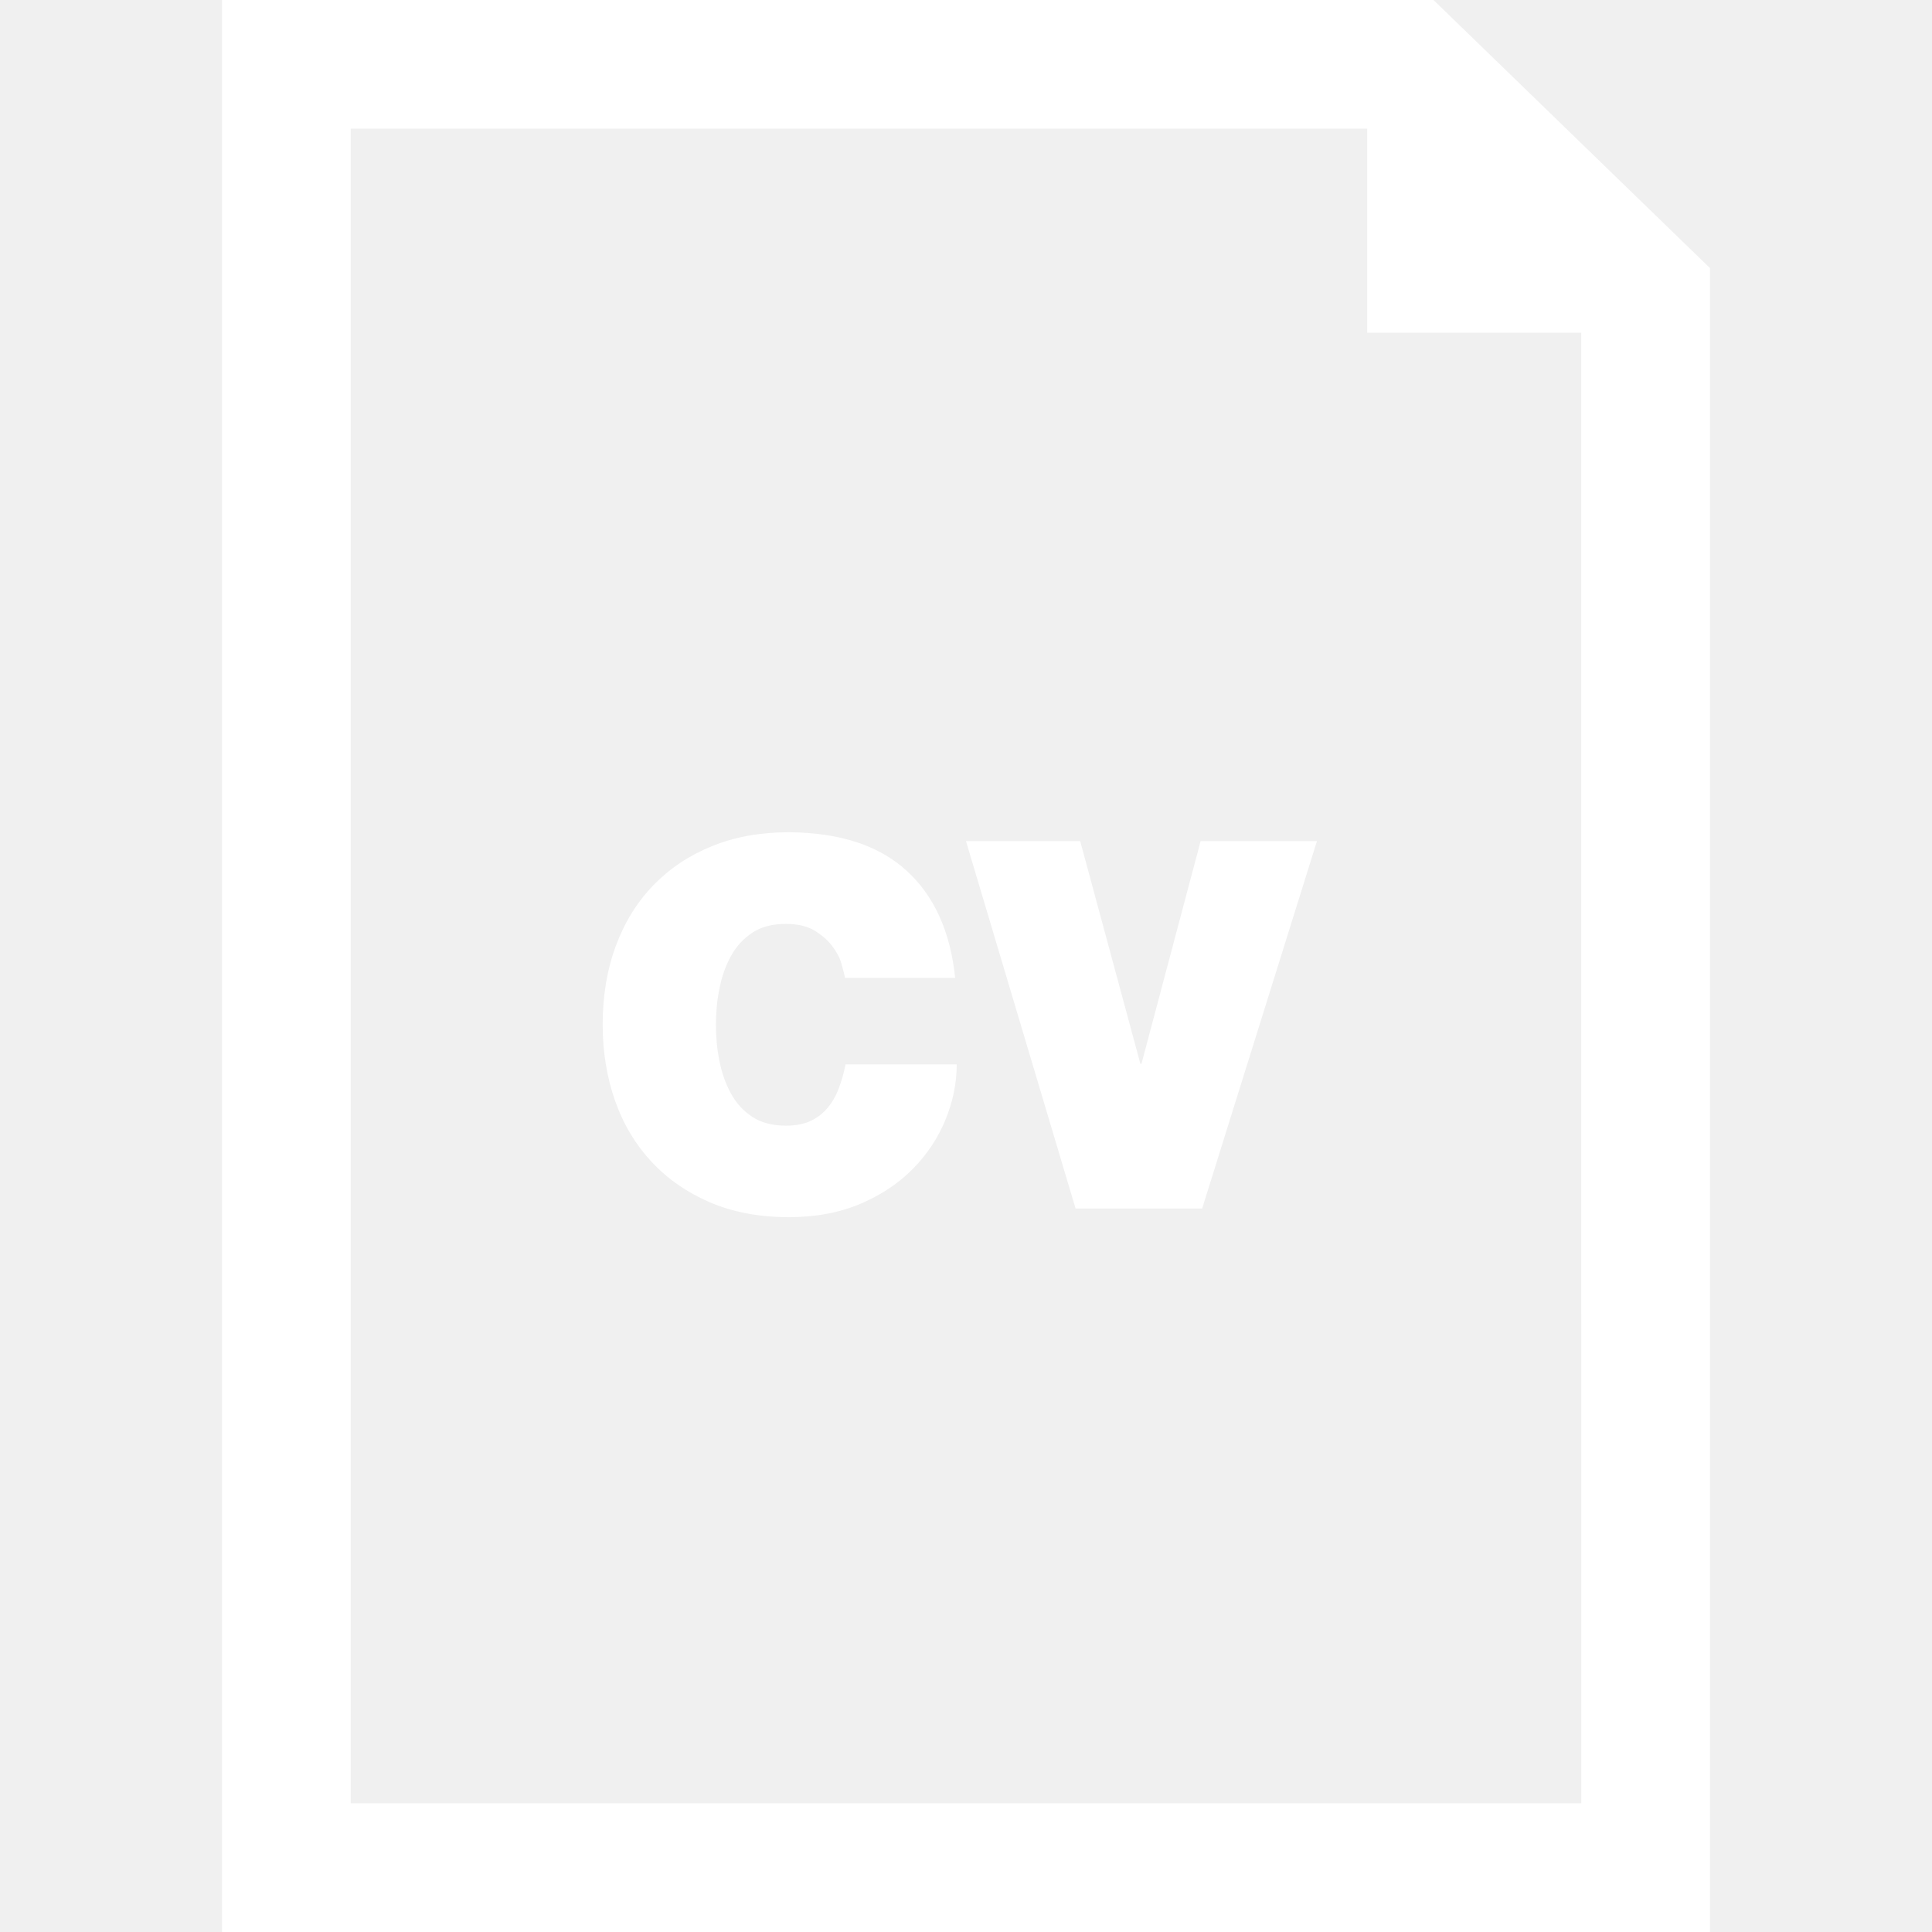
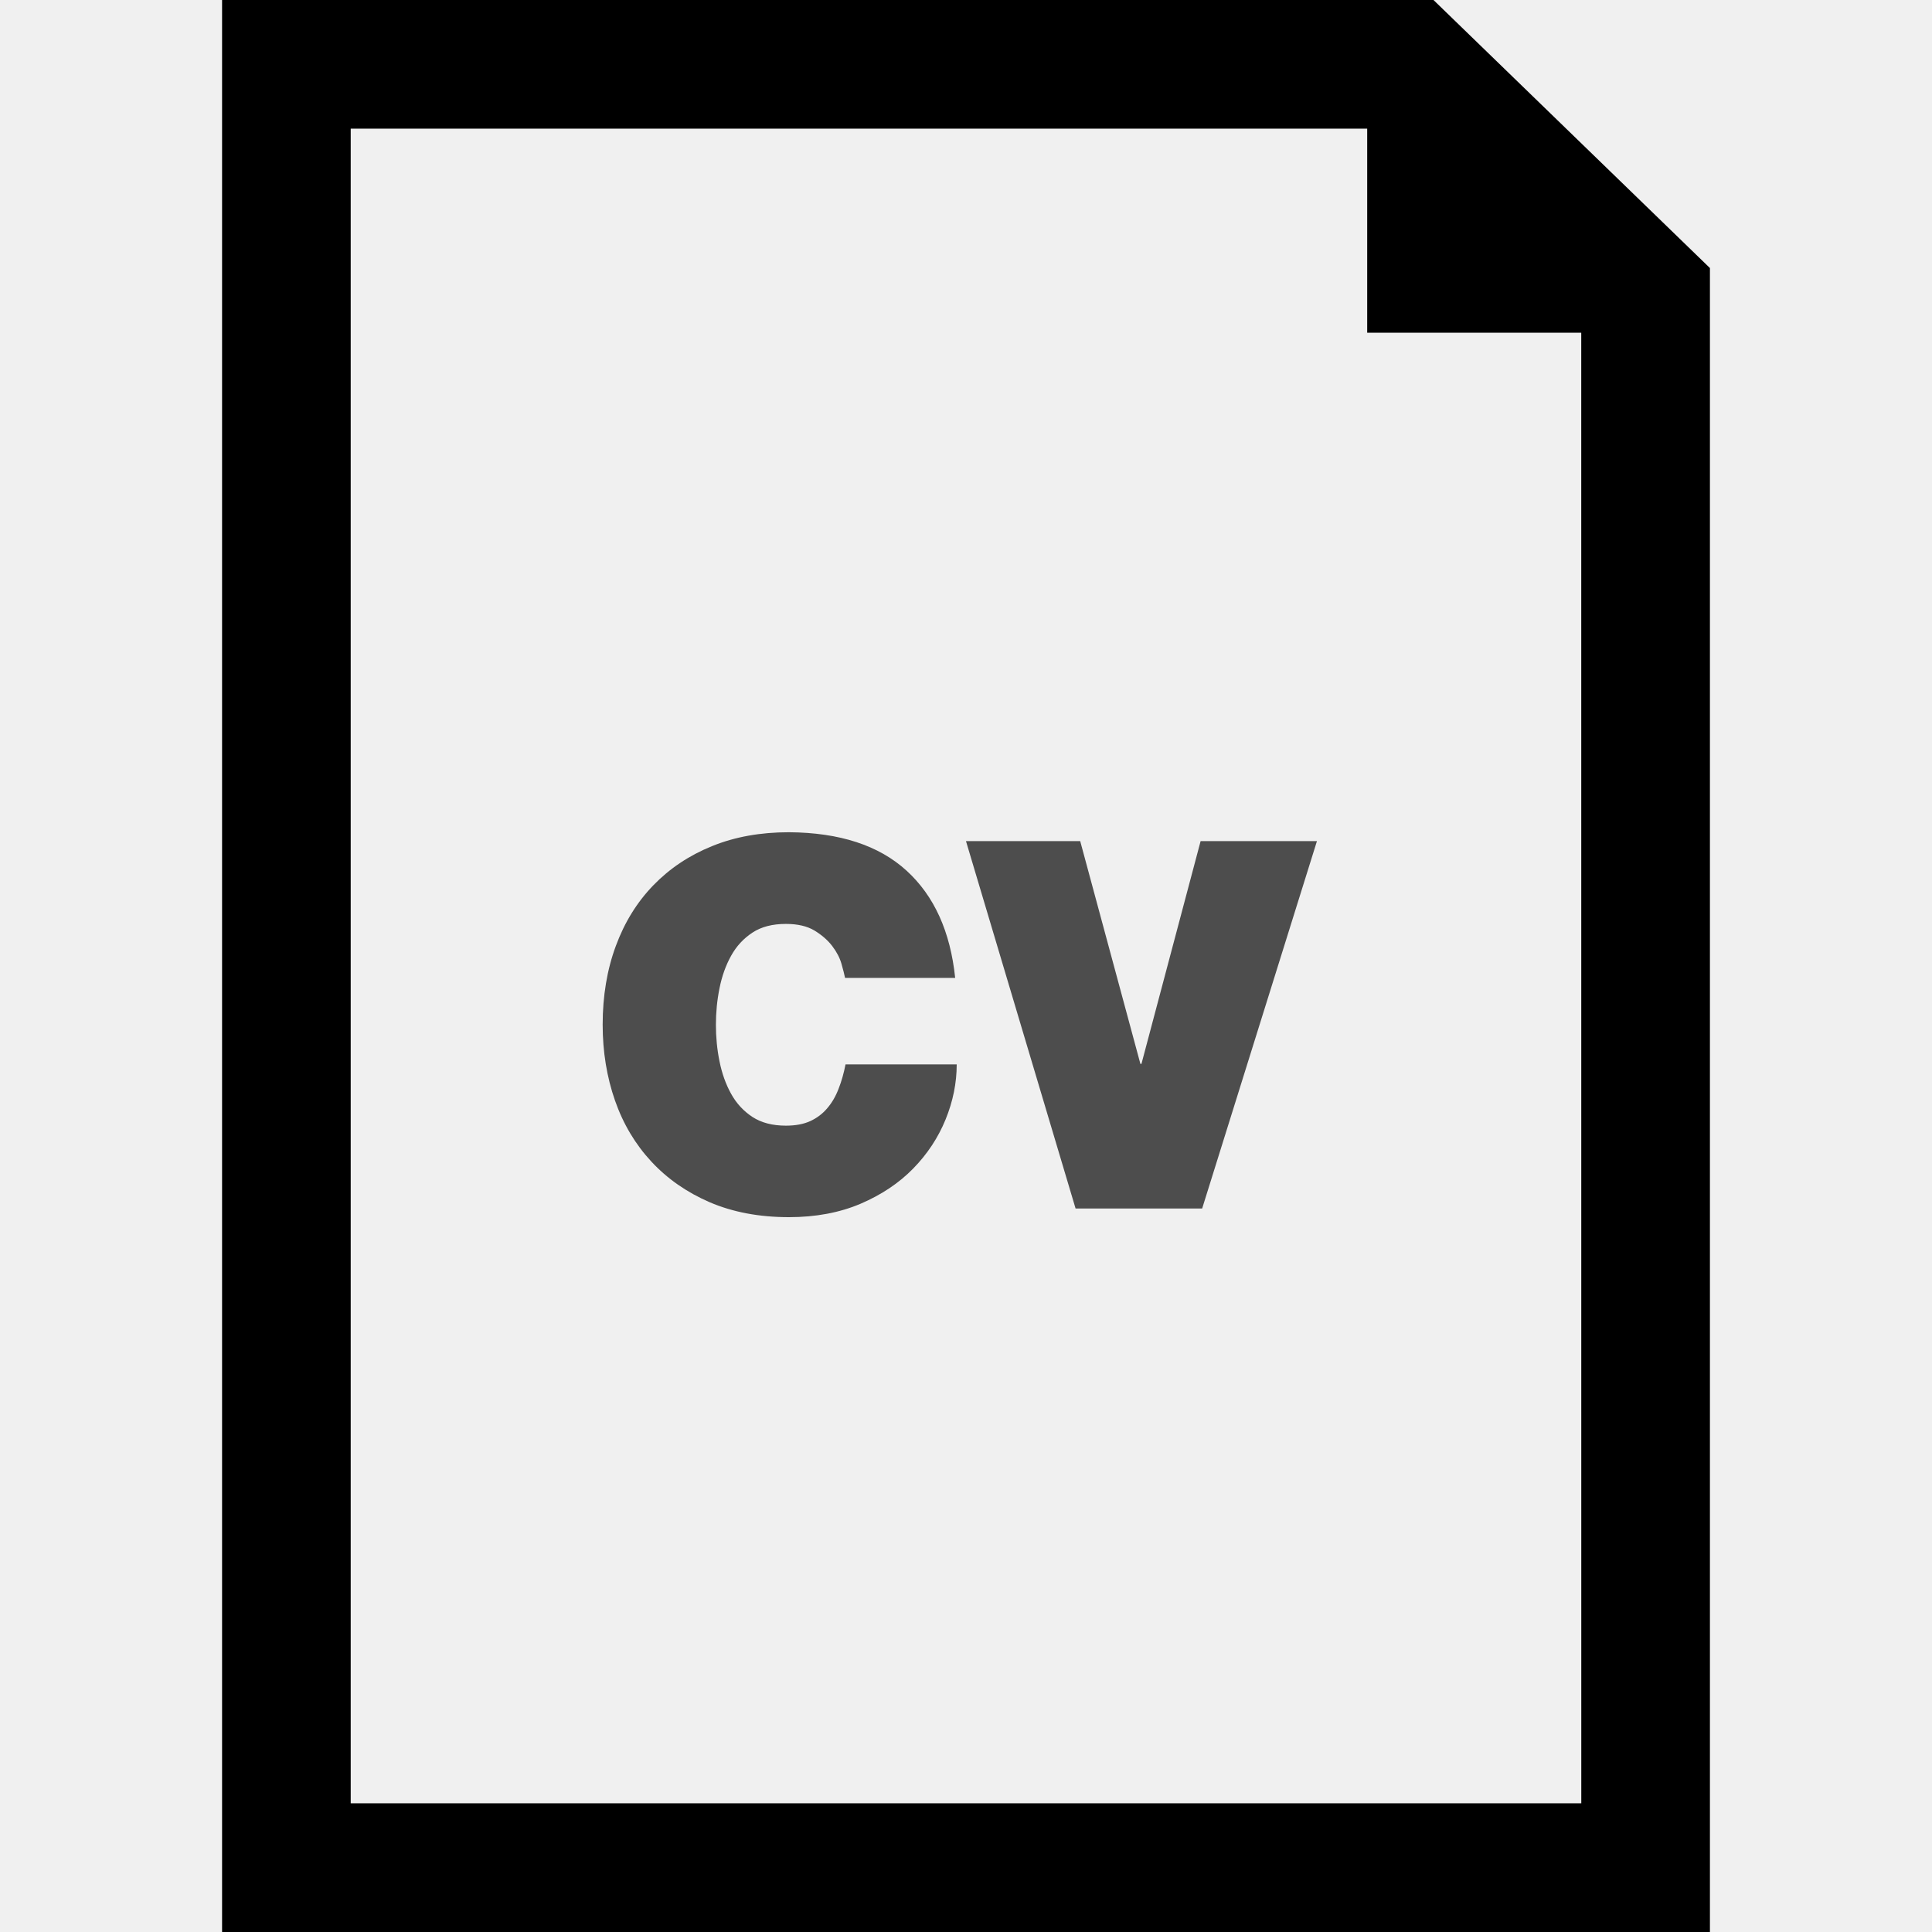
<svg xmlns="http://www.w3.org/2000/svg" version="1.1" id="Capa_1" x="0px" y="0px" width="50px" height="50px" viewBox="0 0 45.057 45.057" style="enable-background:new 0 0 45.057 45.057;" xml:space="preserve">
  <g>
    <g id="_x35_8_24_">
      <g>
-         <path d="M19.558,25.389c-0.067,0.176-0.155,0.328-0.264,0.455c-0.108,0.129-0.24,0.229-0.396,0.301     c-0.156,0.072-0.347,0.107-0.57,0.107c-0.313,0-0.572-0.068-0.78-0.203c-0.208-0.137-0.374-0.316-0.498-0.541     c-0.124-0.223-0.214-0.477-0.27-0.756c-0.057-0.279-0.084-0.564-0.084-0.852c0-0.289,0.027-0.572,0.084-0.853     c0.056-0.281,0.146-0.533,0.27-0.756c0.124-0.225,0.29-0.404,0.498-0.541c0.208-0.137,0.468-0.203,0.78-0.203     c0.271,0,0.494,0.051,0.666,0.154c0.172,0.105,0.31,0.225,0.414,0.361c0.104,0.137,0.176,0.273,0.216,0.414     c0.04,0.139,0.068,0.25,0.084,0.33h2.568c-0.112-1.08-0.49-1.914-1.135-2.502c-0.644-0.588-1.558-0.887-2.741-0.895     c-0.664,0-1.263,0.107-1.794,0.324c-0.532,0.215-0.988,0.52-1.368,0.912c-0.38,0.392-0.672,0.863-0.876,1.416     c-0.204,0.551-0.307,1.165-0.307,1.836c0,0.631,0.097,1.223,0.288,1.77c0.192,0.549,0.475,1.021,0.847,1.422     s0.825,0.717,1.361,0.949c0.536,0.23,1.152,0.348,1.849,0.348c0.624,0,1.18-0.105,1.668-0.312     c0.487-0.209,0.897-0.482,1.229-0.822s0.584-0.723,0.756-1.146c0.172-0.422,0.259-0.852,0.259-1.283h-2.593     C19.68,25.023,19.627,25.214,19.558,25.389z" fill="#FFFFFF" />
-         <polygon points="26.62,24.812 26.596,24.812 25.192,19.616 22.528,19.616 25.084,28.184 28.036,28.184 30.713,19.616 28,19.616        " fill="#FFFFFF" />
-         <path d="M33.431,0H5.179v45.057h34.699V6.251L33.431,0z M36.878,42.056H8.179V3h23.706v4.76h4.992L36.878,42.056L36.878,42.056z" fill="#FFFFFF" />
+         <path d="M19.558,25.389c-0.067,0.176-0.155,0.328-0.264,0.455c-0.108,0.129-0.24,0.229-0.396,0.301     c-0.156,0.072-0.347,0.107-0.57,0.107c-0.313,0-0.572-0.068-0.78-0.203c-0.208-0.137-0.374-0.316-0.498-0.541     c-0.124-0.223-0.214-0.477-0.27-0.756c-0.057-0.279-0.084-0.564-0.084-0.852c0-0.289,0.027-0.572,0.084-0.853     c0.056-0.281,0.146-0.533,0.27-0.756c0.124-0.225,0.29-0.404,0.498-0.541c0.208-0.137,0.468-0.203,0.78-0.203     c0.271,0,0.494,0.051,0.666,0.154c0.172,0.105,0.31,0.225,0.414,0.361c0.104,0.137,0.176,0.273,0.216,0.414     c0.04,0.139,0.068,0.25,0.084,0.33h2.568c-0.112-1.08-0.49-1.914-1.135-2.502c-0.644-0.588-1.558-0.887-2.741-0.895     c-0.664,0-1.263,0.107-1.794,0.324c-0.532,0.215-0.988,0.52-1.368,0.912c-0.38,0.392-0.672,0.863-0.876,1.416     c-0.204,0.551-0.307,1.165-0.307,1.836c0,0.631,0.097,1.223,0.288,1.77c0.192,0.549,0.475,1.021,0.847,1.422     s0.825,0.717,1.361,0.949c0.536,0.23,1.152,0.348,1.849,0.348c0.624,0,1.18-0.105,1.668-0.312     c0.487-0.209,0.897-0.482,1.229-0.822s0.584-0.723,0.756-1.146c0.172-0.422,0.259-0.852,0.259-1.283h-2.593     C19.68,25.023,19.627,25.214,19.558,25.389z" fill="#4d4d4d" />
+         <polygon points="26.62,24.812 26.596,24.812 25.192,19.616 22.528,19.616 25.084,28.184 28.036,28.184 30.713,19.616 28,19.616        " fill="#4d4d4d" />
+         <path d="M33.431,0H5.179v45.057h34.699V6.251L33.431,0z M36.878,42.056H8.179V3h23.706v4.76h4.992L36.878,42.056L36.878,42.056z" fill="##4d4d4d" />
      </g>
    </g>
  </g>
-   <g />
-   <g />
-   <g />
-   <g />
-   <g />
-   <g />
-   <g />
-   <g />
-   <g />
-   <g />
-   <g />
-   <g />
-   <g />
-   <g />
-   <g />
</svg>
